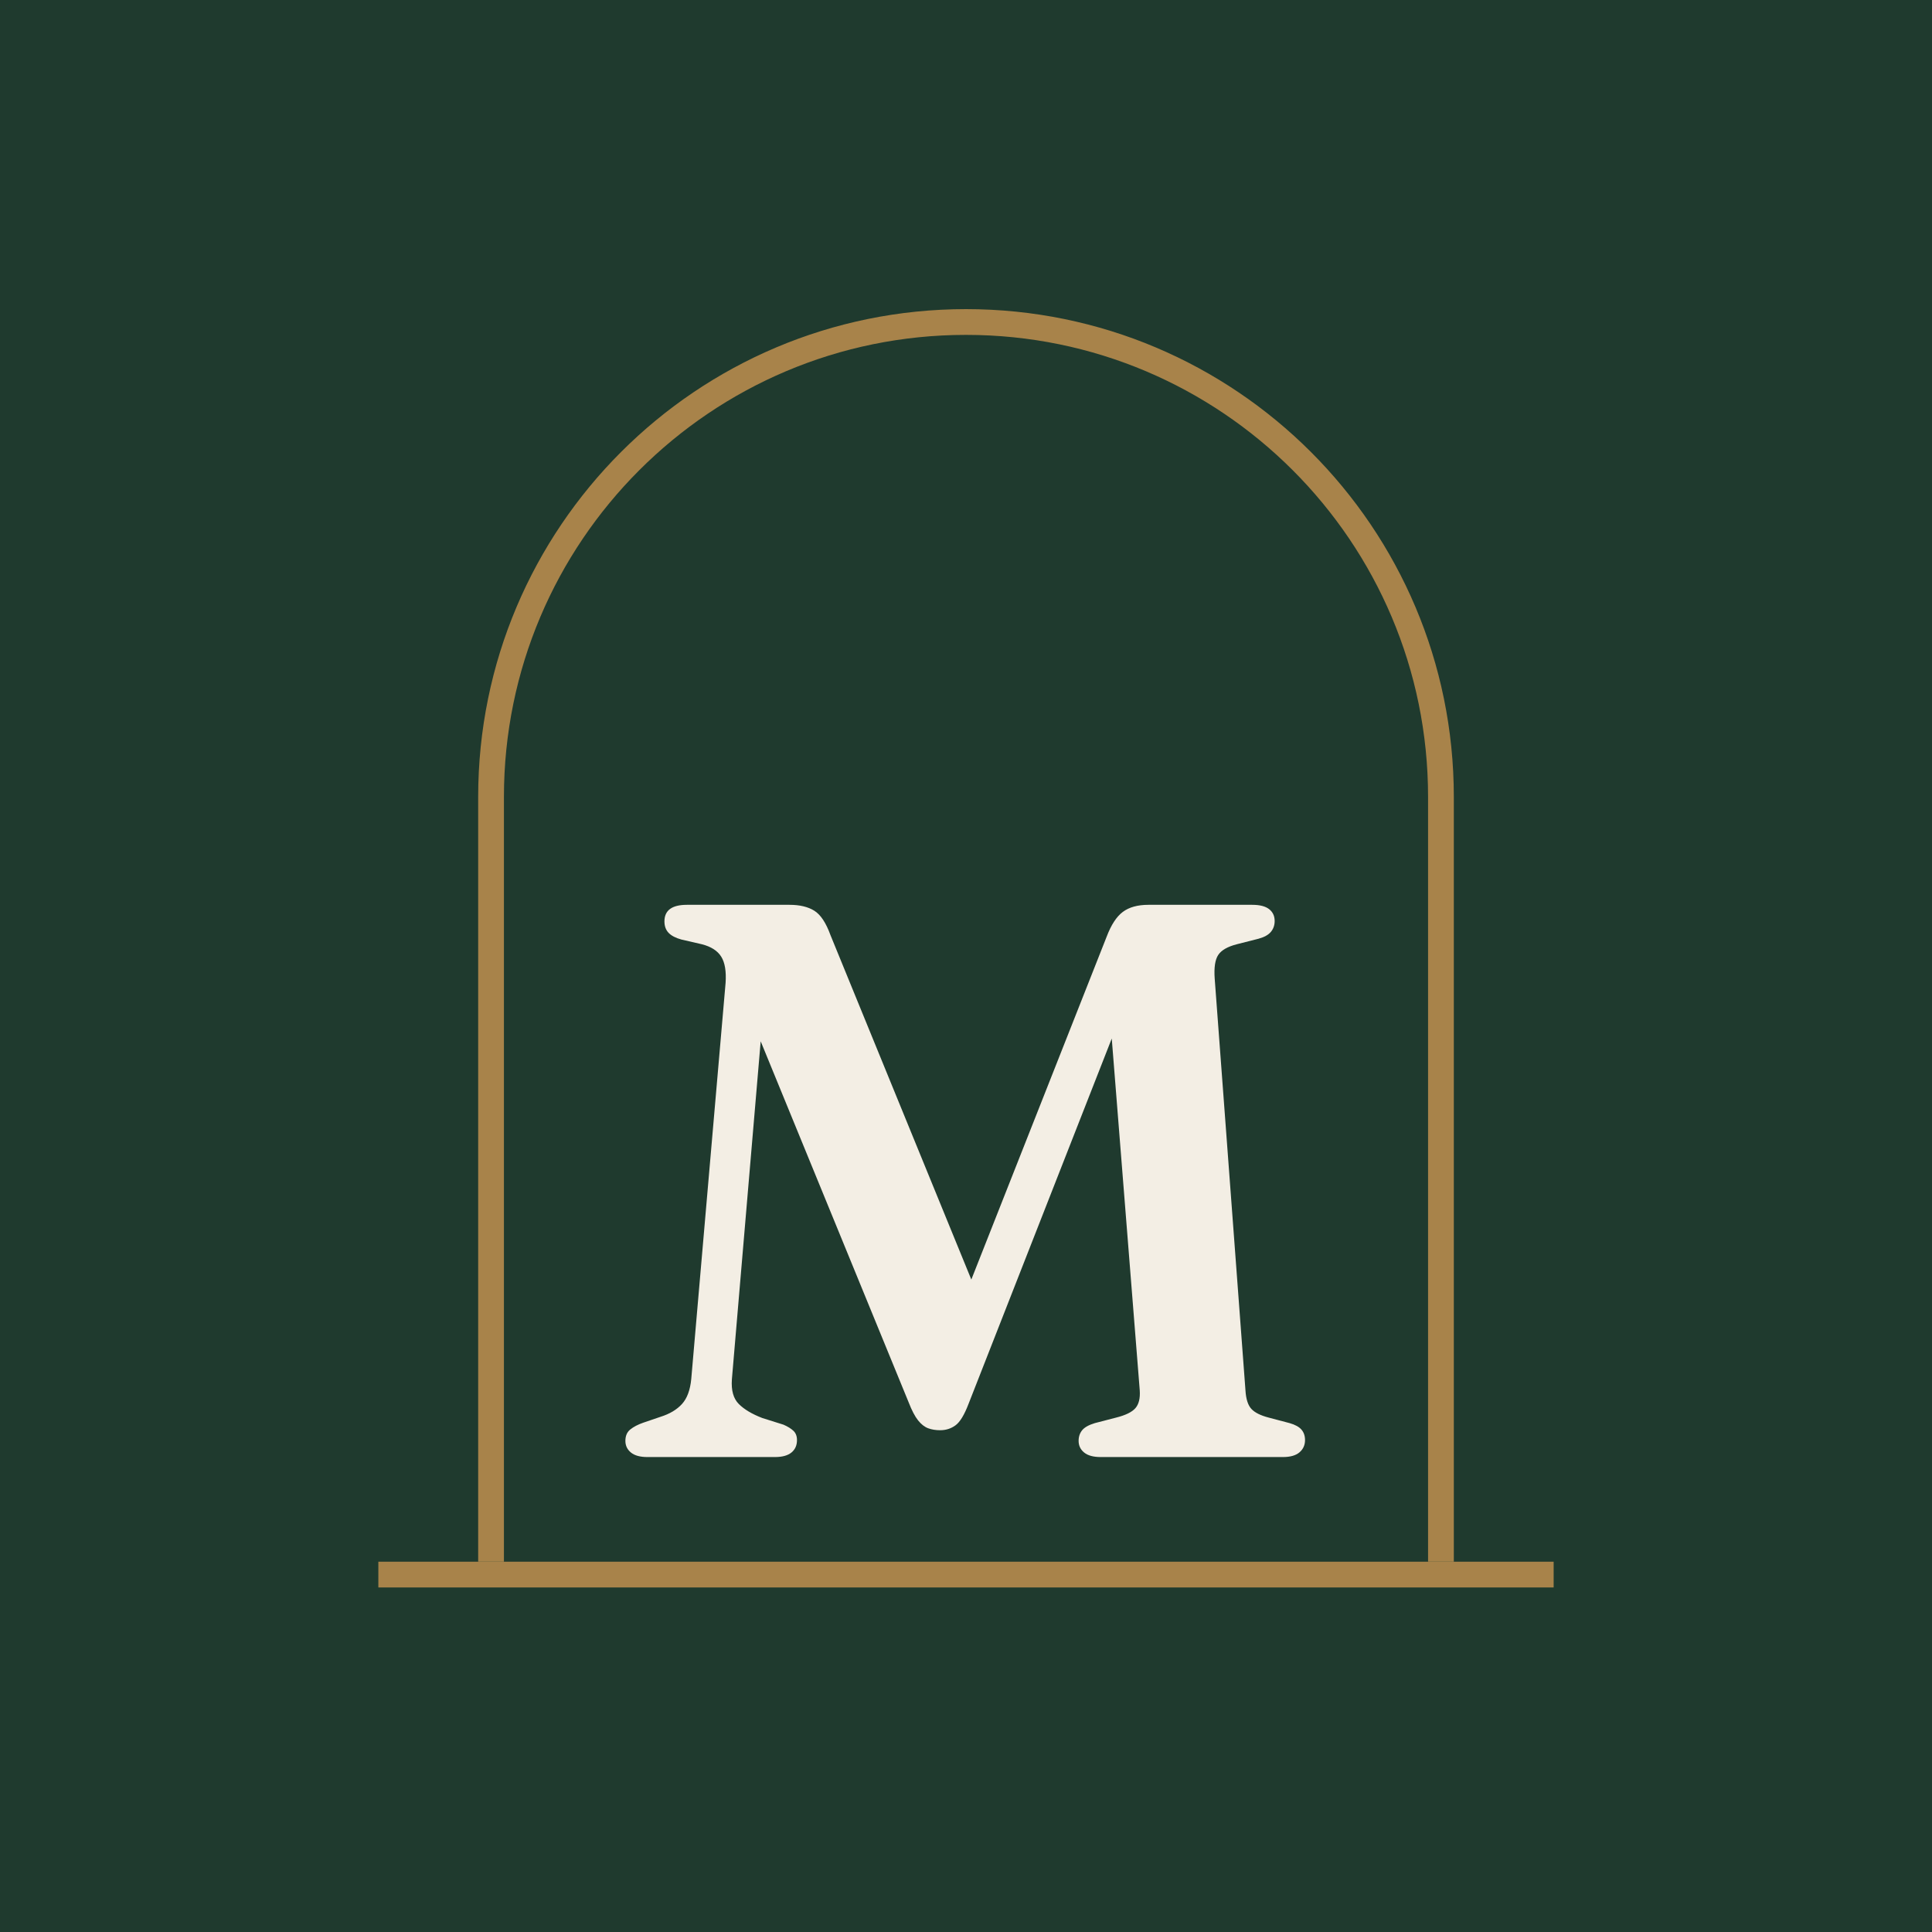
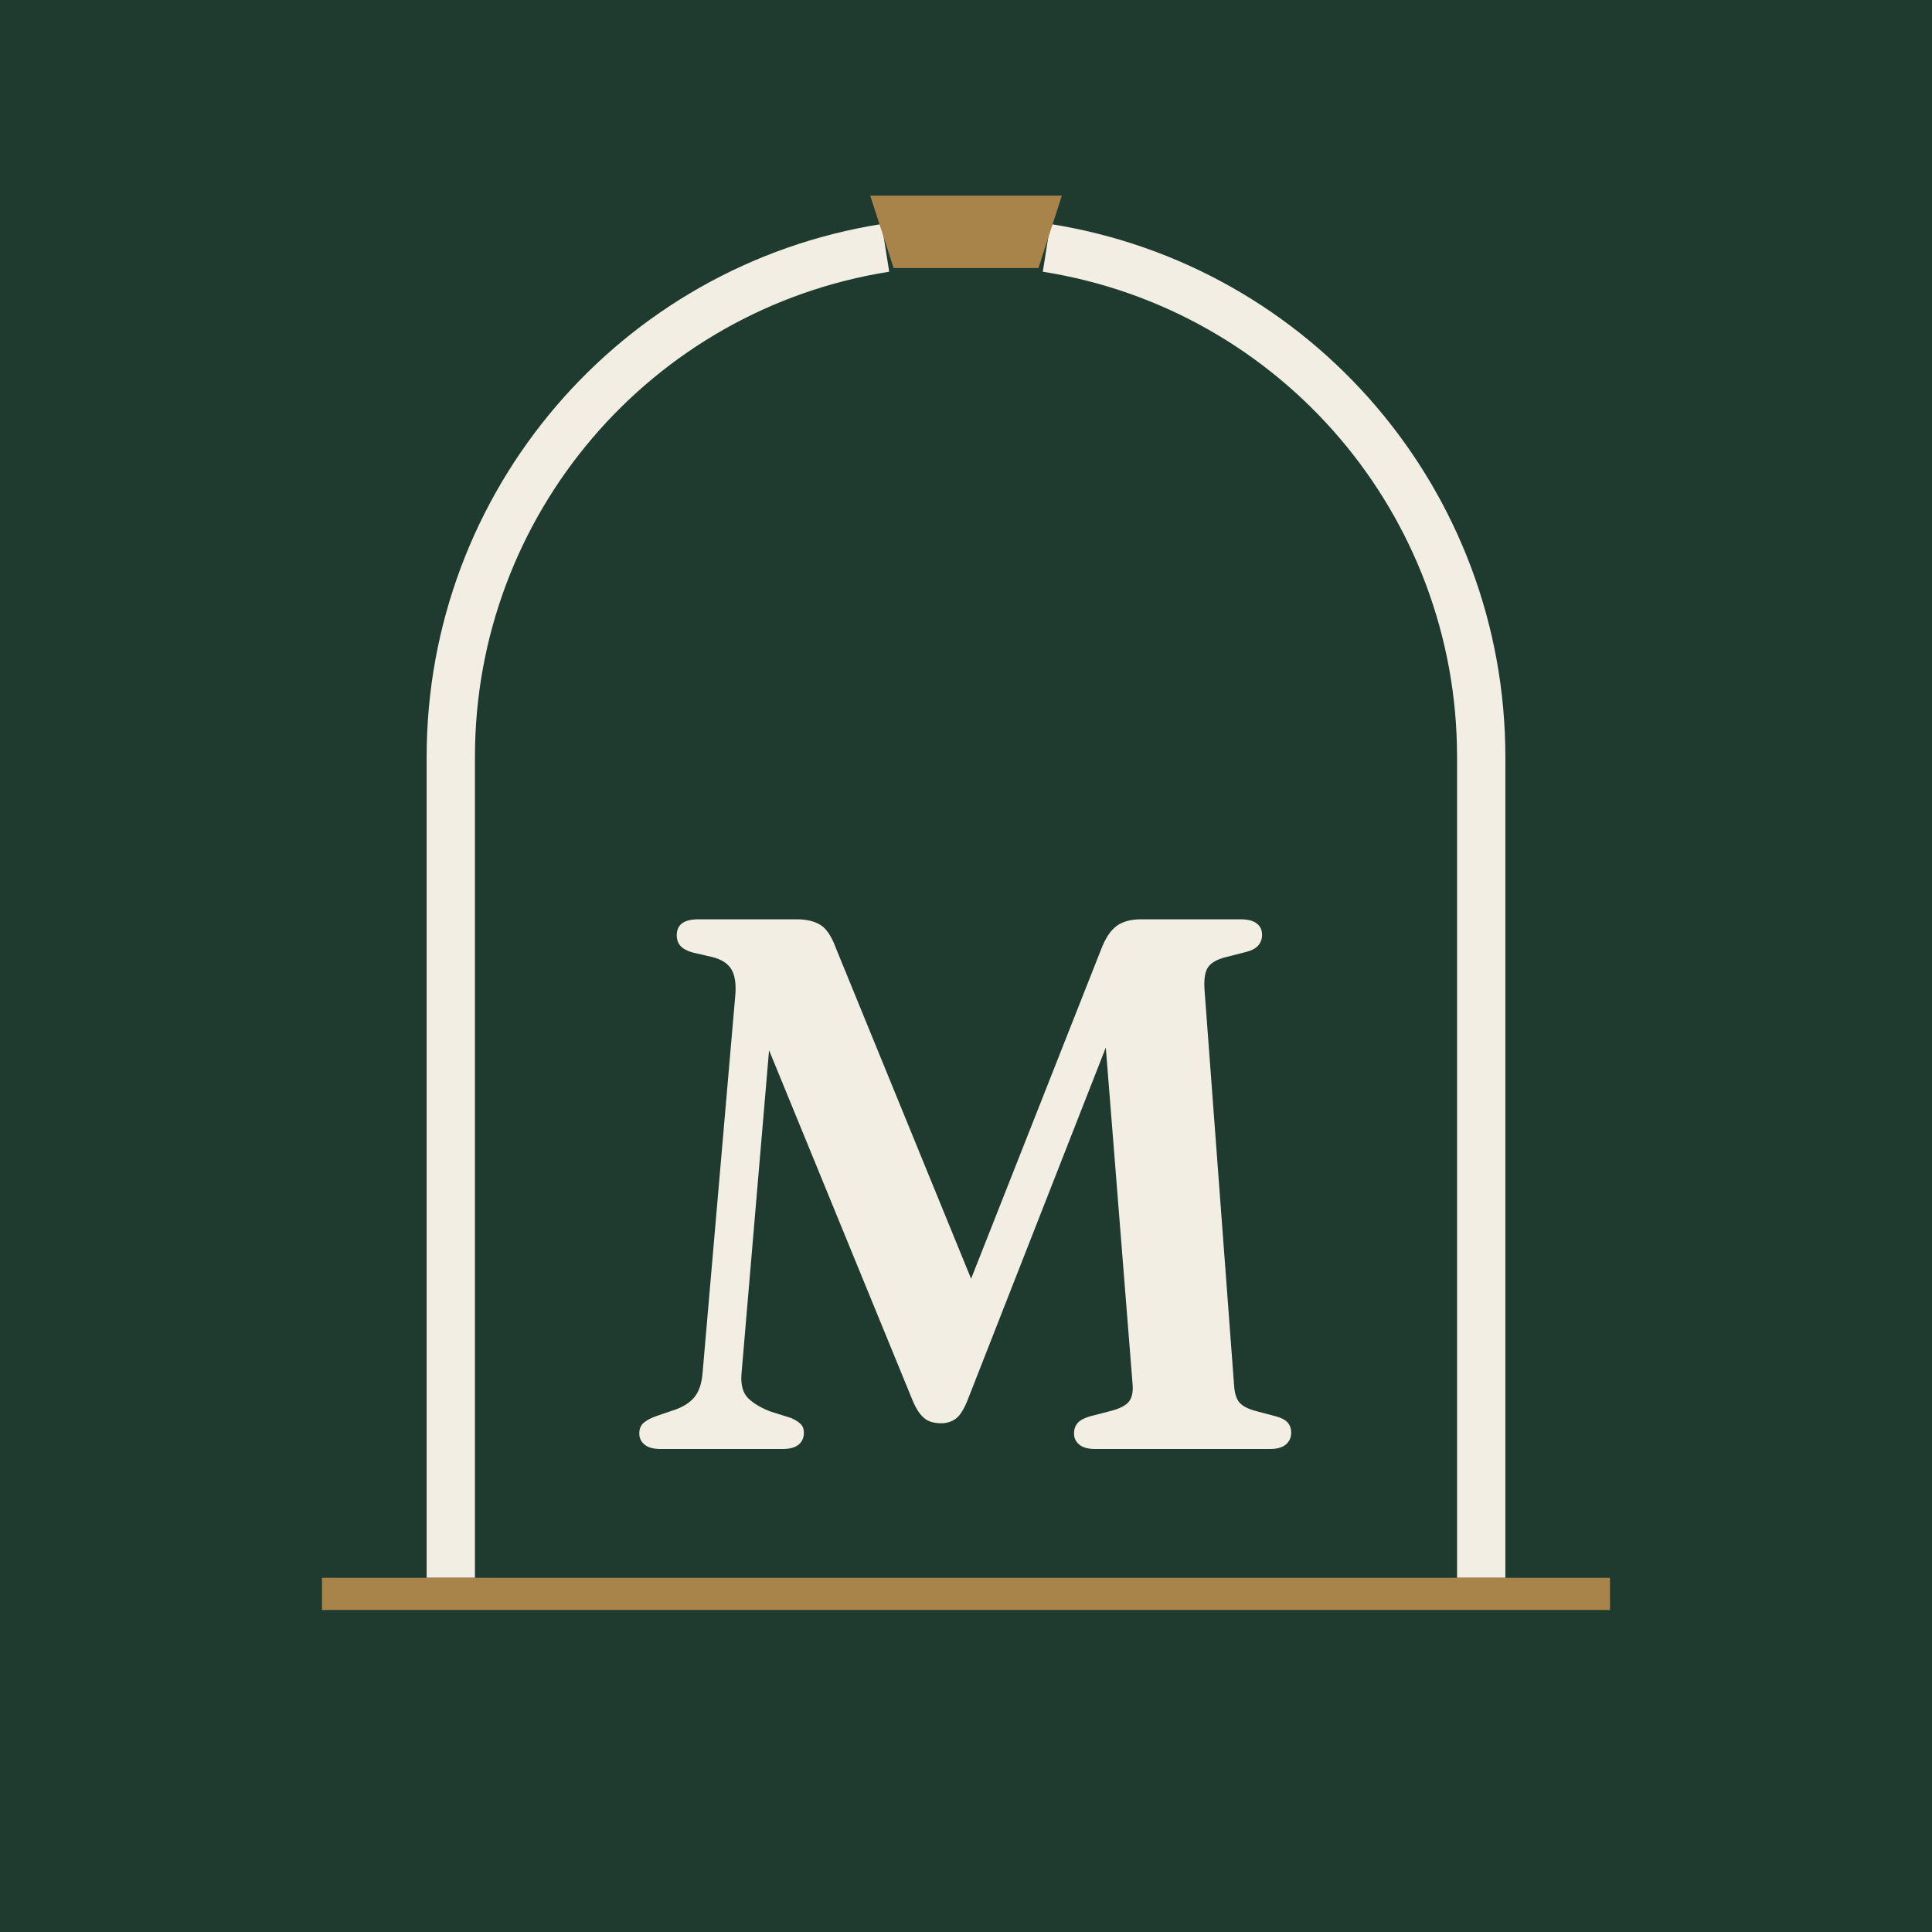
<svg xmlns="http://www.w3.org/2000/svg" viewBox="0 0 240 240" width="240" height="240">
  <rect width="240" height="240" rx="0" fill="#1F3A2E" />
-   <path d="M61.00,194.00 V99.00 A59.00,59.00 0 0 1 179.00,99.00 V194.00" fill="none" stroke="#A8834A" stroke-width="3.20" />
-   <rect x="47.00" y="194.00" width="146.00" height="3.20" fill="#A8834A" />
-   <path fill="#F3EEE4" d="M120.661 158.95 137.469 116.369Q138.302 114.164 139.478 113.282Q140.654 112.4 142.662 112.4H155.549Q156.971 112.4 157.656 112.939Q158.343 113.478 158.343 114.409Q158.343 115.193 157.877 115.756Q157.411 116.32 156.334 116.614L153.638 117.3Q151.923 117.741 151.335 118.623Q150.748 119.505 150.894 121.563L154.716 172.719Q154.815 174.336 155.452 175.022Q156.089 175.708 157.608 176.1L160.204 176.786Q161.233 177.08 161.674 177.595Q162.115 178.109 162.115 178.893Q162.115 179.824 161.429 180.412Q160.743 181.0 159.371 181.0H136.733Q135.362 181.0 134.675 180.436Q133.989 179.873 133.989 178.991Q133.989 178.207 134.43 177.668Q134.871 177.129 135.999 176.786L138.644 176.1Q140.409 175.659 141.046 174.924Q141.683 174.189 141.584 172.719L138.106 129.011L120.319 174.385Q119.534 176.443 118.701 177.055Q117.868 177.668 116.79 177.668Q115.957 177.668 115.296 177.423Q114.635 177.178 114.046 176.443Q113.458 175.708 112.87 174.189L94.495 129.354L90.918 171.347Q90.771 173.405 91.776 174.409Q92.78 175.414 94.691 176.149L97.337 176.982Q98.121 177.325 98.562 177.741Q99.004 178.158 99.004 178.893Q99.004 179.873 98.317 180.436Q97.631 181.0 96.26 181.0H80.432Q79.06 181.0 78.374 180.436Q77.688 179.873 77.688 178.991Q77.688 178.06 78.301 177.57Q78.913 177.08 79.893 176.737L82.049 176.002Q83.764 175.463 84.72 174.409Q85.675 173.356 85.871 171.298L90.135 122.102Q90.281 119.946 89.595 118.844Q88.909 117.741 87.194 117.3L84.646 116.712Q83.569 116.418 83.054 115.879Q82.539 115.34 82.539 114.458Q82.539 112.4 85.332 112.4H98.072Q99.983 112.4 101.159 113.135Q102.335 113.87 103.168 116.173Z" />
+   <path d="M56.00,196.00 V94.00 A64.00,64.00 0 0 1 109.99,30.79" fill="none" stroke="#F3EEE4" stroke-width="6.0" />
+   <path d="M130.01,30.79 A64.00,64.00 0 0 1 184.00,94.00 V196.00" fill="none" stroke="#F3EEE4" stroke-width="6.0" />
+   <path d="M108.10,24.30 h23.81 L129.00,33.30 h-17.99 z" fill="#A8834A" />
+   <rect x="40.00" y="196.00" width="160.00" height="4.00" fill="#A8834A" />
+   <path fill="#F3EEE4" d="M120.635 158.85 136.755 118.007Q137.554 115.892 138.683 115.046Q139.81 114.2 141.738 114.2H154.099Q155.462 114.2 156.12 114.717Q156.778 115.234 156.778 116.127Q156.778 116.879 156.331 117.419Q155.885 117.96 154.851 118.242L152.266 118.9Q150.62 119.323 150.056 120.169Q149.493 121.015 149.633 122.989L153.299 172.057Q153.394 173.608 154.005 174.266Q154.615 174.924 156.072 175.3L158.563 175.958Q159.55 176.24 159.974 176.733Q160.397 177.227 160.397 177.979Q160.397 178.872 159.738 179.436Q159.081 180.0 157.764 180.0H136.05Q134.734 180.0 134.077 179.459Q133.418 178.919 133.418 178.073Q133.418 177.321 133.841 176.804Q134.264 176.287 135.345 175.958L137.883 175.3Q139.576 174.877 140.187 174.172Q140.798 173.467 140.703 172.057L137.367 130.133L120.305 173.655Q119.553 175.629 118.755 176.216Q117.956 176.804 116.921 176.804Q116.123 176.804 115.488 176.569Q114.853 176.334 114.29 175.629Q113.725 174.924 113.161 173.467L95.536 130.462L92.105 170.741Q91.965 172.715 92.928 173.678Q93.891 174.642 95.724 175.347L98.262 176.146Q99.014 176.475 99.438 176.875Q99.861 177.274 99.861 177.979Q99.861 178.919 99.203 179.459Q98.544 180.0 97.228 180.0H82.047Q80.731 180.0 80.073 179.459Q79.415 178.919 79.415 178.073Q79.415 177.18 80.003 176.71Q80.59 176.24 81.531 175.911L83.599 175.206Q85.243 174.689 86.16 173.678Q87.076 172.668 87.264 170.694L91.353 123.506Q91.495 121.438 90.837 120.381Q90.178 119.323 88.534 118.9L86.09 118.336Q85.055 118.054 84.562 117.537Q84.069 117.02 84.069 116.174Q84.069 114.2 86.748 114.2H98.968Q100.8 114.2 101.928 114.905Q103.056 115.61 103.855 117.819Z" />
</svg>
